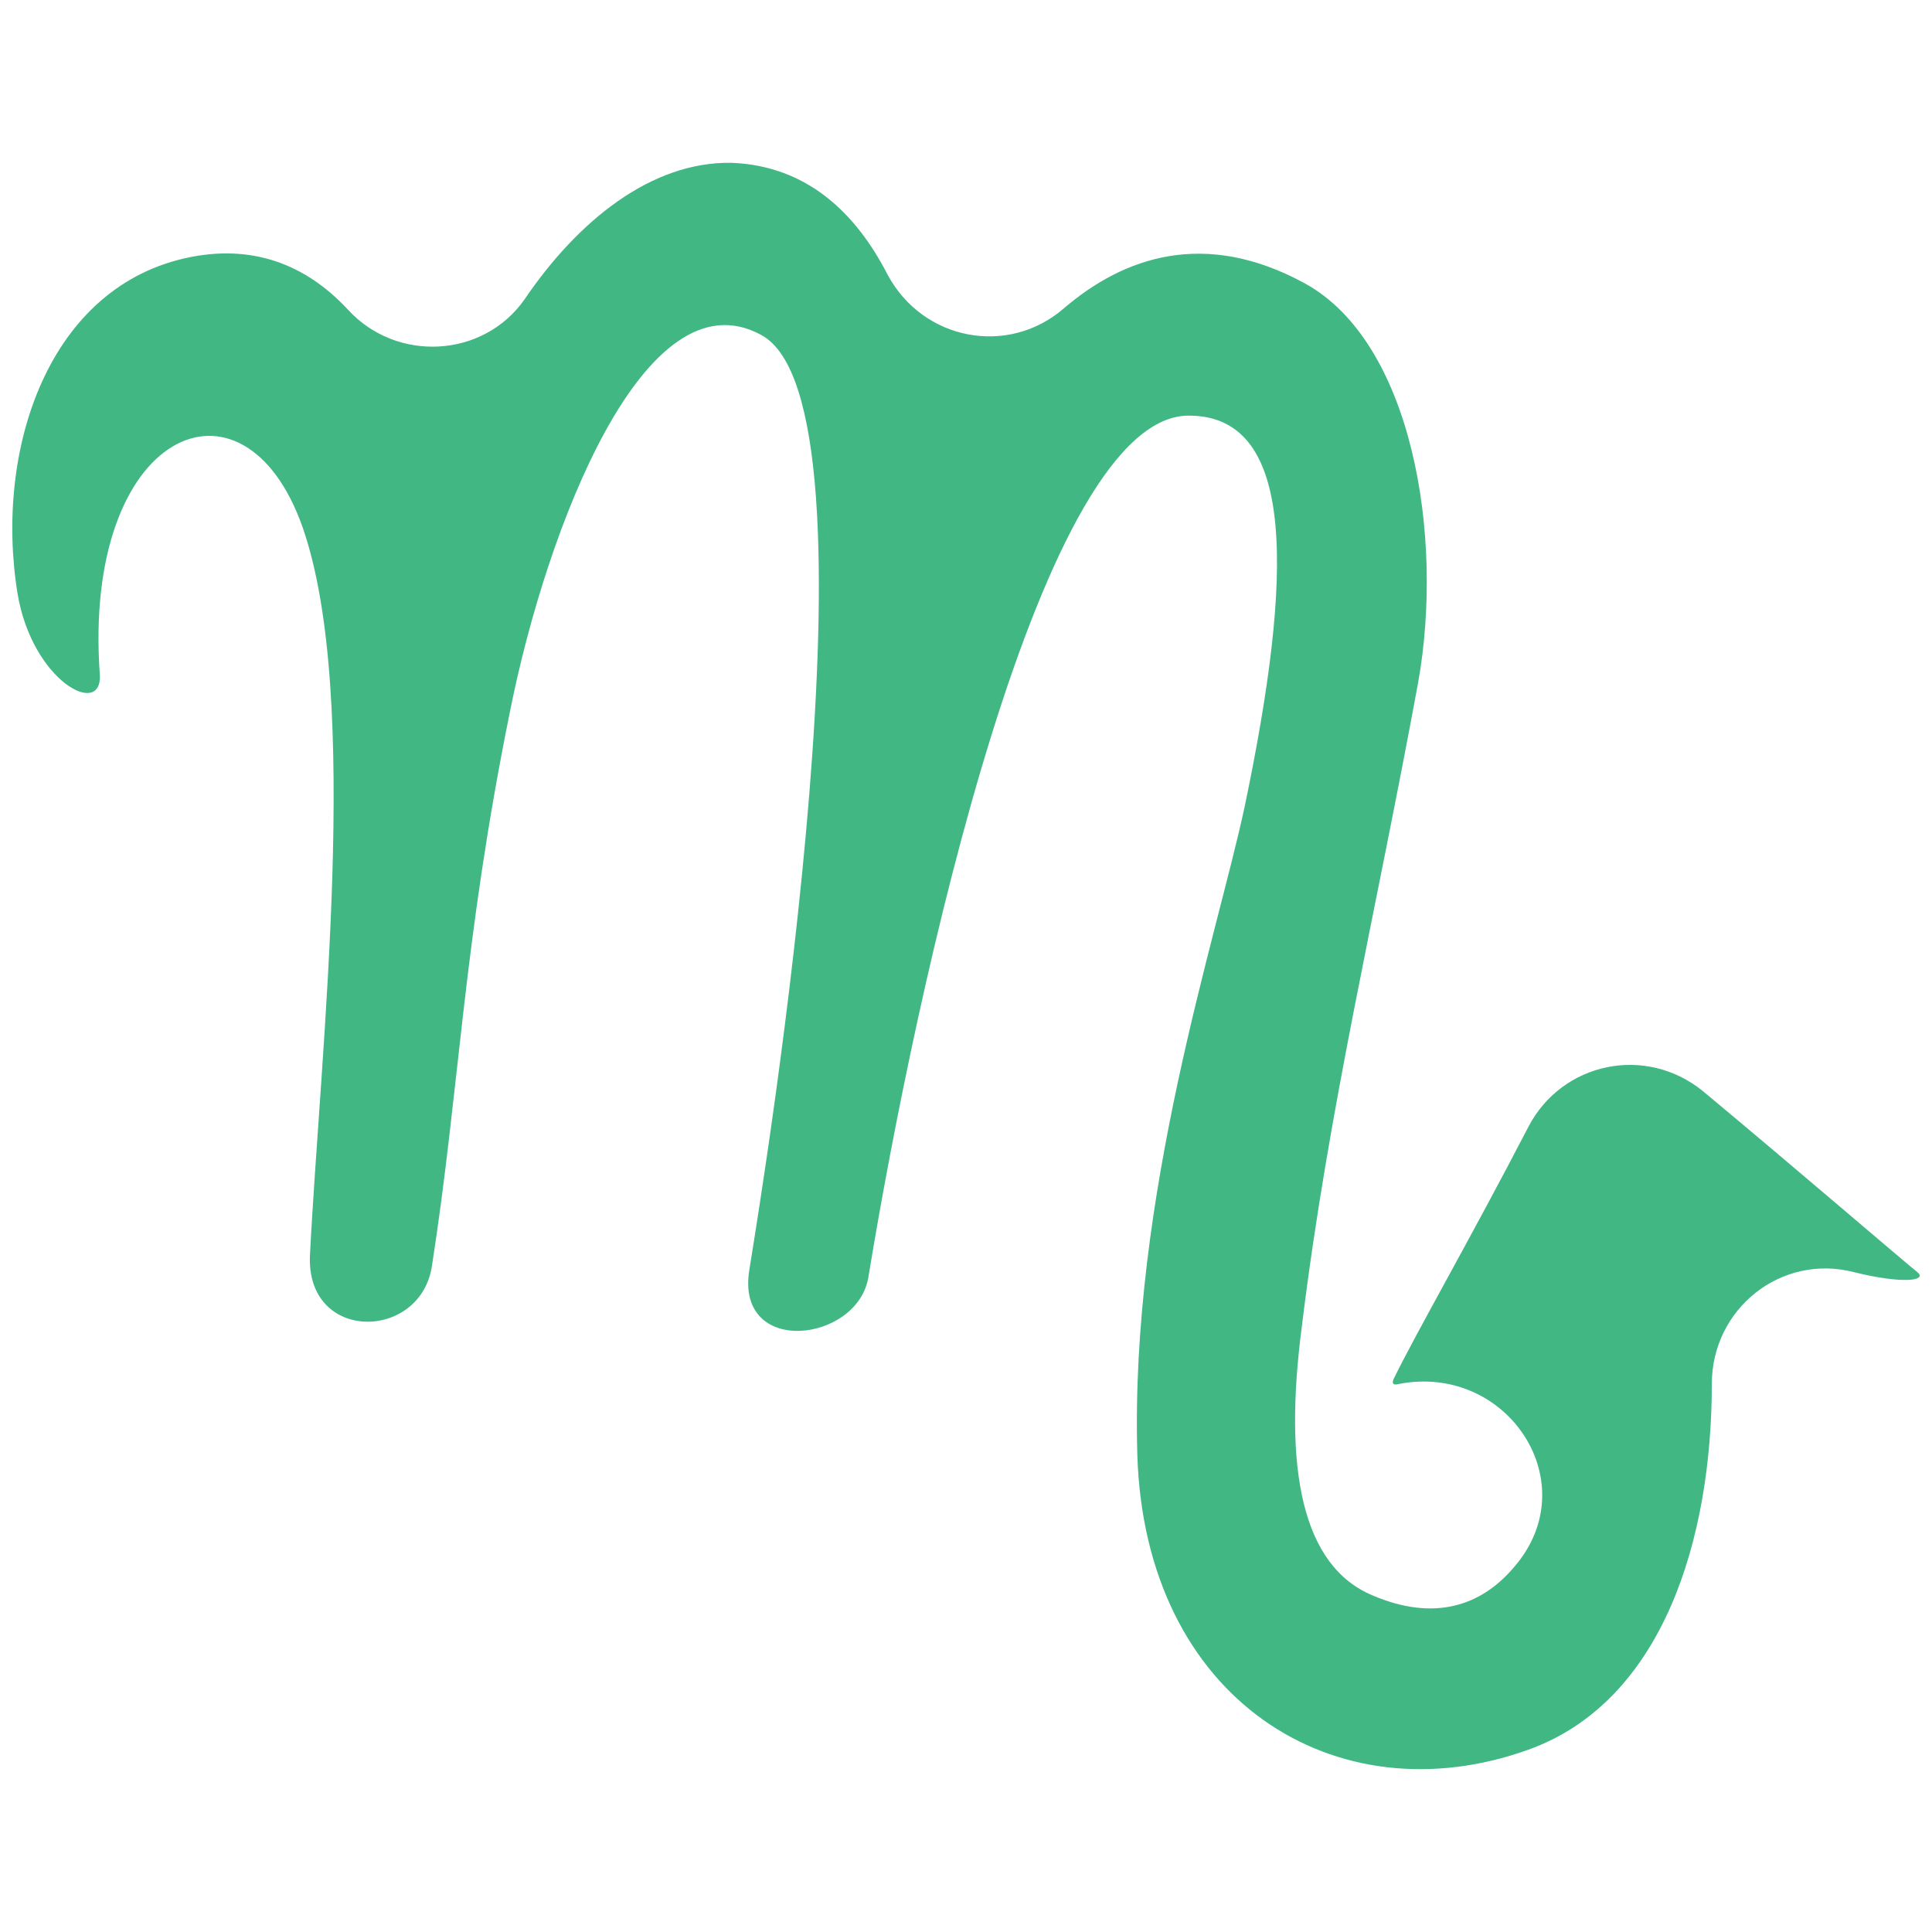
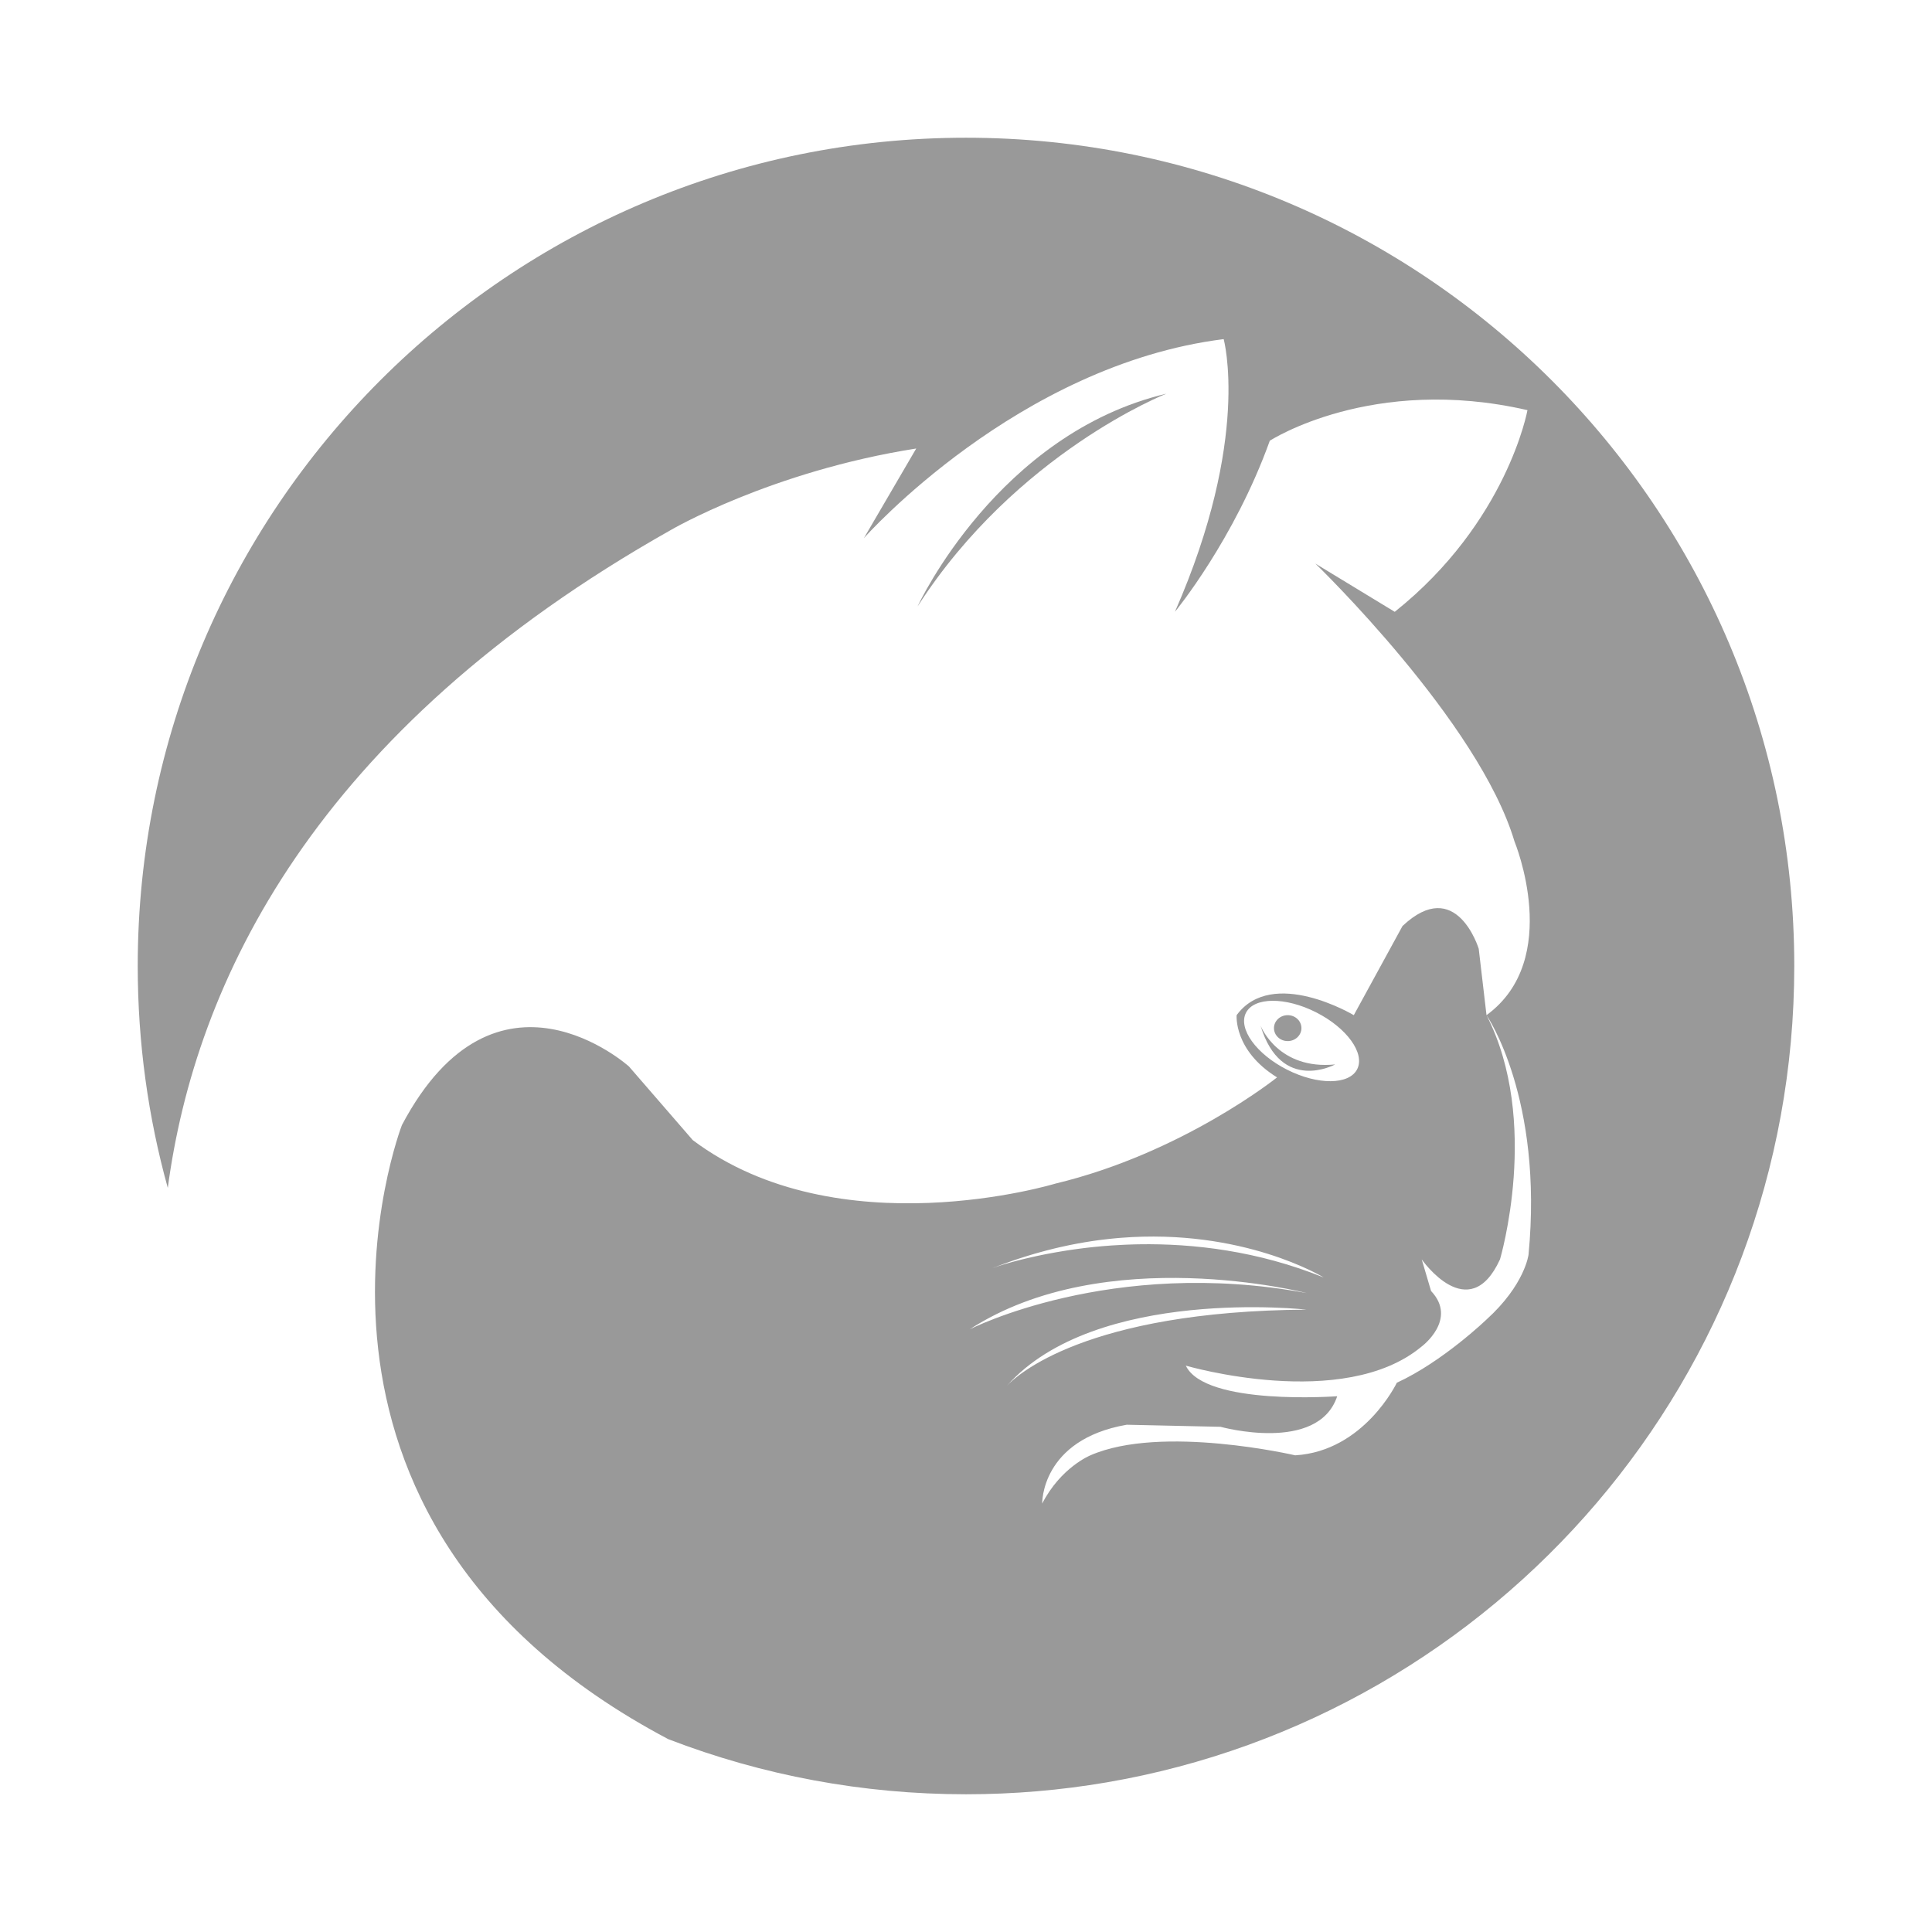
- <svg xmlns="http://www.w3.org/2000/svg" t="1684768446476" class="icon" viewBox="0 0 1024 1024" version="1.1" p-id="1909" width="16" height="16">
-   <path d="M1016.3 674.3c5.5 4.7-8.6 6.2-33.5 0-38.9-10.1-75.5 19.5-75.5 59.2 0 81.8-25.7 168.2-97.3 193.9-102 36.6-203.3-26.5-207.2-156.5-3.9-137.1 42.1-274.1 56.9-343.4 25.7-123 27.3-206.4-28.8-207.2C552.2 218 486 520.1 460.3 676.7c-5.5 35-70.9 42.8-63.1-3.9 7.8-48.3 74.8-458.7 6.2-495.3-61.5-33.5-113.7 102-133.2 200.1-24.9 123-26.5 198.6-41.3 293.6-6.2 39.7-67 40.5-64.6-6.2 5.5-108.3 27.3-295.9-3.9-385.5-31.2-88.8-116.8-51.4-107.5 77.9 1.6 23.4-35.8 3.9-43.6-42.8-12.4-76.4 16.4-163.6 91.9-178.4 35.8-7 63.1 6.2 83.3 28 25.7 28 71.6 25.7 93.5-5.5 28-41.3 67-73.2 109.8-72.4 40.5 1.6 66.2 27.3 82.6 59.2 18.7 35 63.9 43.6 93.5 17.9 31.9-27.3 74.8-42.1 127.7-13.2 56.9 31.2 74 134 60 211.8-22.6 123-47.5 225.8-61.5 340.3-10.1 76.3 0 127.7 37.4 143.3 32.7 14 57.6 5.5 74.8-14.8 38.9-44.4-3.1-108.3-60.7-97.3-3.1 0.8-3.9 0-3.1-2.3 11.7-24.1 40.5-74 71.6-134 17.9-34.3 62.3-43.6 92.7-18.7 49.6 41.3 105.7 89.6 113.5 95.8z" fill="#41b883" p-id="1910" />
+ <svg xmlns="http://www.w3.org/2000/svg" t="1684944424890" class="icon" viewBox="0 0 1024 1024" version="1.1" p-id="2363" width="16" height="16">
+   <path d="M 618.21 208.66 s -79.41 31.16 -131.89 112.78 c 0.65 -1.41 42.81 -91.63 131.89 -112.78 Z M 675.23 544.93 c 0 -3.8 3.26 -6.87 7.28 -6.87 c 4.02 0 7.28 3.07 7.28 6.87 c 0 3.79 -3.26 6.87 -7.28 6.87 c -4.02 0 -7.28 -3.07 -7.28 -6.87 Z" fill="#999999" p-id="2364" />
+   <path d="M 668.1 543.59 c 0.4 0.99 9.73 23.53 39.56 20.58 c -0.01 0 -28.57 15.65 -39.56 -20.58 Z" fill="#999999" p-id="2365" />
+   <path d="M 512 73 C 269.55 73 73 269.55 73 512 c 0 40.74 5.55 80.19 15.93 117.62 c 14.53 -108.79 77.34 -242.05 266.72 -348.76 c 0 0 53.03 -31.05 129.97 -43.14 l -27.75 47.53 c 0.63 -0.71 81.49 -91.83 190.7 -105.51 c 0 0 14.56 52.48 -25.83 144.53 c 0.48 -0.59 31.47 -38.33 50.28 -90.67 c 0 0 54.13 -35.18 136.57 -16.21 c 0 0 -10.72 59.35 -70.35 106.89 l -42.04 -25.55 c 0.67 0.65 86.63 83.79 105.52 147.28 c 0 0 25.83 62.38 -14.84 92.05 l -4.12 -35.17 s -11.81 -39.02 -40.39 -12.09 l -25.83 47.26 s -43.14 -25.83 -62.1 0 c 0 0 -1.65 18.69 21.43 32.98 c 0 0 -50.01 40.12 -117.61 56.33 c 0 0 -114.86 34.9 -192.08 -23.08 l -33.8 -39.02 s -70.35 -63.48 -120.36 31.05 c 0 0 -80.59 208.3 141.18 325.47 a 435.044 435.044 0 0 0 77.2 21.83 c 26.13 4.85 53.06 7.38 80.59 7.38 c 25.37 0 50.23 -2.15 74.42 -6.28 C 793.43 909.37 951 729.09 951 512 c 0 -242.45 -196.55 -439 -439 -439 Z m 148.38 463.82 c 4.25 -8.4 20.9 -8.52 37.18 -0.27 c 16.28 8.24 26.03 21.73 21.78 30.13 c -4.25 8.4 -20.9 8.51 -37.17 0.27 c -16.29 -8.24 -26.04 -21.73 -21.79 -30.13 Z M 527.59 671.55 c 0.94 -0.36 1.88 -0.72 2.81 -1.07 c 0.66 -0.25 1.32 -0.49 1.98 -0.73 c 0.35 -0.13 0.7 -0.26 1.06 -0.38 c 2.42 -0.88 4.83 -1.7 7.22 -2.48 c 1.42 -0.47 2.84 -0.91 4.25 -1.34 c 0.48 -0.15 0.97 -0.3 1.45 -0.44 c 0.9 -0.27 1.8 -0.53 2.7 -0.79 c 0.61 -0.18 1.23 -0.35 1.84 -0.52 c 1.29 -0.36 2.57 -0.7 3.85 -1.04 c 1.4 -0.36 2.79 -0.71 4.17 -1.05 c 0.91 -0.22 1.81 -0.43 2.71 -0.64 c 0.01 0 0.02 -0.01 0.03 -0.01 c 1.81 -0.41 3.61 -0.8 5.4 -1.17 c 2.7 -0.55 5.38 -1.04 8.02 -1.48 c 0.79 -0.13 1.58 -0.26 2.37 -0.38 l 0.55 -0.09 c 0.65 -0.1 1.29 -0.2 1.93 -0.29 c 0.69 -0.1 1.38 -0.2 2.07 -0.29 c 0.56 -0.08 1.12 -0.15 1.68 -0.22 c 2.83 -0.36 5.63 -0.66 8.38 -0.9 c 0.62 -0.06 1.24 -0.11 1.86 -0.16 c 64.8 -5.16 107.07 20.65 107.67 21.01 c -34.96 -14.13 -69.13 -18.07 -97.91 -17.59 l -1.54 0.03 c -0.47 0.01 -0.93 0.02 -1.4 0.04 l -1.92 0.06 c -0.45 0.02 -0.9 0.03 -1.35 0.05 c -0.69 0.02 -1.37 0.06 -2.05 0.09 c -2.14 0.1 -4.25 0.22 -6.32 0.36 l -0.81 0.06 c -1.33 0.09 -2.65 0.2 -3.95 0.31 c -0.32 0.03 -0.65 0.05 -0.97 0.09 l -2.88 0.27 c -0.63 0.06 -1.26 0.13 -1.89 0.2 c -0.31 0.03 -0.62 0.07 -0.93 0.1 l -1.62 0.18 l -0.23 0.03 c -0.53 0.06 -1.06 0.13 -1.58 0.19 l -0.24 0.03 c -0.6 0.07 -1.2 0.15 -1.79 0.23 c -1.19 0.15 -2.36 0.32 -3.51 0.48 c -0.58 0.08 -1.15 0.17 -1.71 0.25 c -0.28 0.04 -0.57 0.08 -0.85 0.13 c -0.28 0.04 -0.56 0.09 -0.84 0.13 c -0.28 0.04 -0.55 0.09 -0.83 0.13 c -0.28 0.04 -0.55 0.09 -0.82 0.13 c -1.37 0.22 -2.7 0.45 -4.01 0.68 c -0.26 0.05 -0.52 0.09 -0.78 0.14 c -0.41 0.07 -0.81 0.15 -1.21 0.22 c -0.13 0.02 -0.27 0.05 -0.4 0.07 c -0.48 0.09 -0.96 0.18 -1.43 0.27 c -0.25 0.05 -0.5 0.09 -0.74 0.14 c -0.24 0.05 -0.49 0.09 -0.73 0.14 c -0.49 0.09 -0.97 0.19 -1.44 0.29 c -0.24 0.05 -0.47 0.09 -0.71 0.14 c -0.47 0.09 -0.93 0.19 -1.39 0.29 c -0.23 0.05 -0.46 0.09 -0.68 0.14 c -2.04 0.43 -3.97 0.87 -5.77 1.3 c -0.2 0.05 -0.4 0.09 -0.6 0.14 c -0.79 0.19 -1.56 0.38 -2.3 0.56 c -0.19 0.05 -0.37 0.09 -0.55 0.14 c -0.43 0.11 -0.85 0.22 -1.27 0.32 c -0.17 0.05 -0.35 0.09 -0.52 0.13 c -0.69 0.18 -1.35 0.36 -1.98 0.53 c -0.27 0.07 -0.53 0.14 -0.79 0.21 c -0.51 0.14 -1 0.28 -1.47 0.41 c -0.25 0.07 -0.49 0.14 -0.73 0.21 c -0.9 0.26 -1.73 0.51 -2.49 0.73 c -0.18 0.06 -0.35 0.11 -0.51 0.16 c -0.02 0.01 -0.05 0.02 -0.07 0.02 c -0.11 0.03 -0.22 0.07 -0.32 0.1 c -0.11 0.03 -0.21 0.06 -0.32 0.1 c -0.1 0.03 -0.21 0.06 -0.3 0.09 c -2.19 0.69 -3.56 1.17 -3.99 1.33 l 1.38 -0.54 c 0.03 0.03 0.05 0.02 0.06 0.02 Z m 164.95 13.8 c -103.6 -19.24 -178.61 19.24 -178.61 19.24 c 71.99 -46.72 178.61 -19.24 178.61 -19.24 Z m 0 8.79 c -117.6 0.77 -154.09 35.25 -158.82 40.32 c 47.04 -52.86 158.82 -40.32 158.82 -40.32 Z m 117.61 -29.13 s -1.92 15.94 -22.26 34.35 c 0 0 -23.08 22.26 -47.54 33.52 c 0 0 -17.31 36.27 -53.86 38.47 c 0 0 -70.9 -16.49 -108.54 0 c 0 0 -15.66 6.32 -25.56 25.56 c 0 0 -0.82 -33.8 44.79 -41.77 l 49.74 1.1 s 51.66 14.29 61.83 -16.21 c 0 0 -70.07 5.22 -80.24 -16.21 c 0 0 83.54 24.46 125.03 -10.17 c 0 0 19.24 -14.29 4.95 -29.4 l -4.95 -16.76 s 25 36 41.49 0 c 0 0 21.71 -73.09 -7.14 -129.42 c 0.42 0.6 30.17 44.26 22.26 126.94 Z" fill="#999999" p-id="2366" />
</svg>
